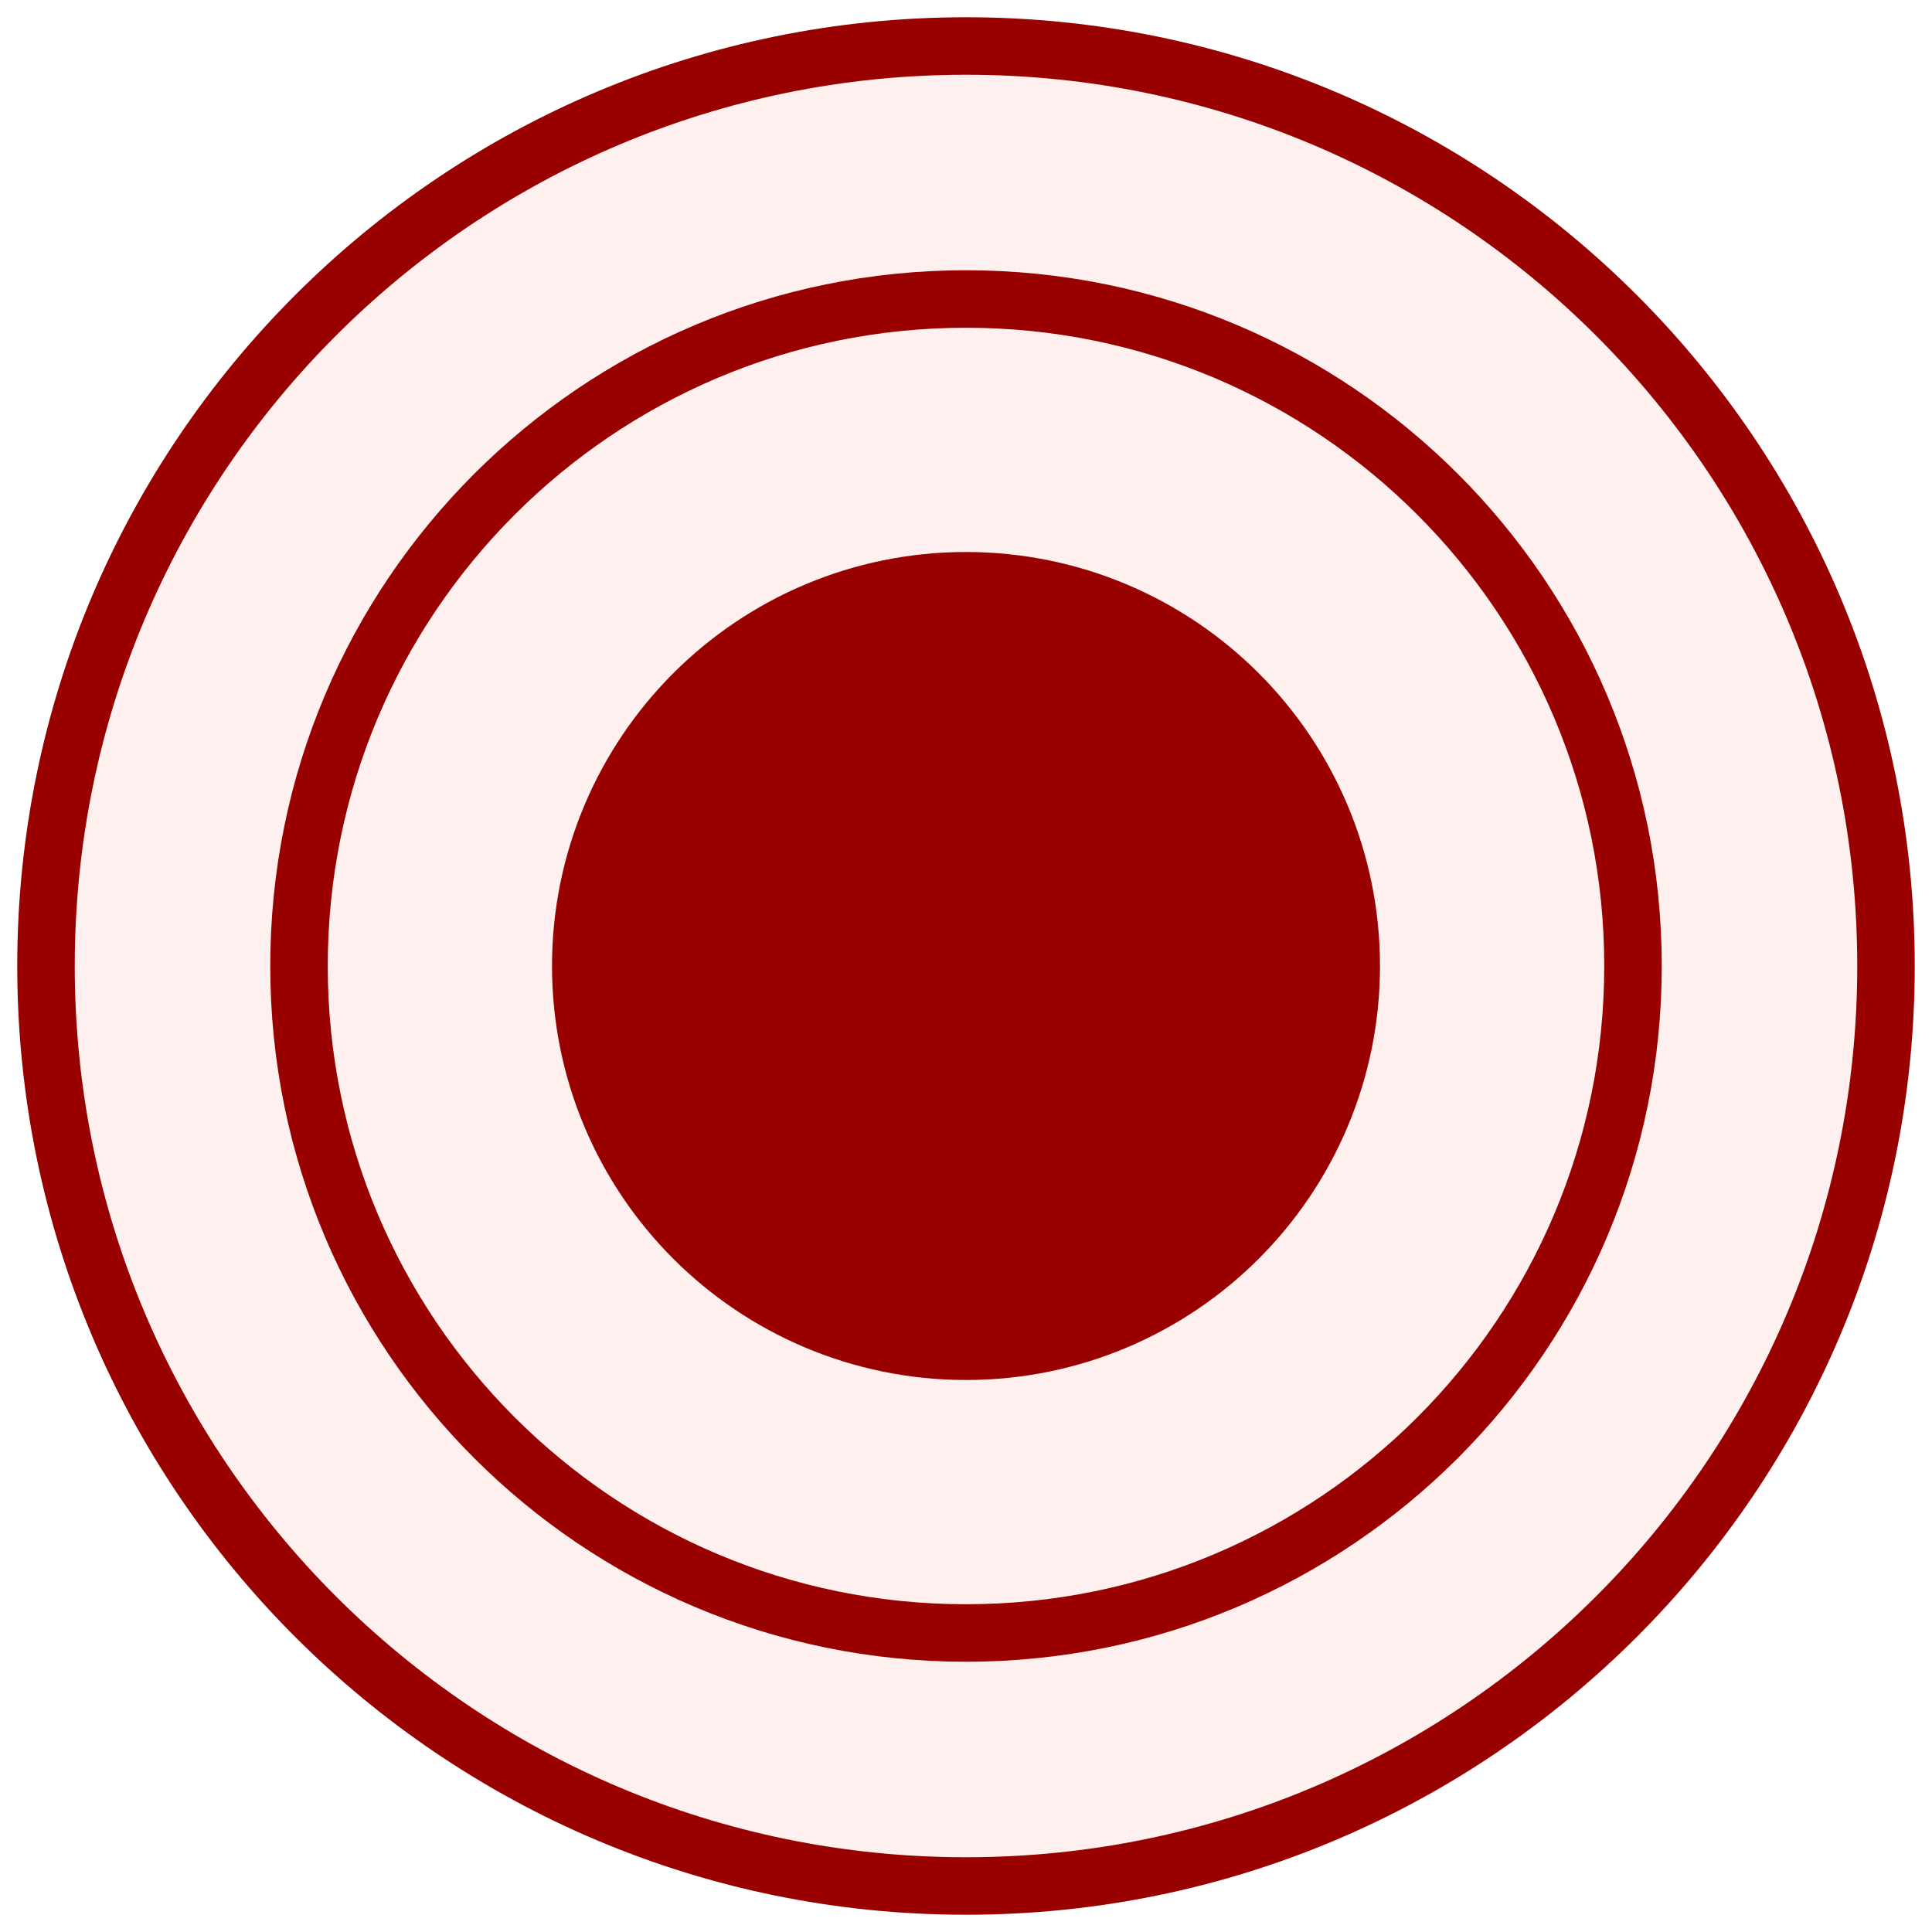
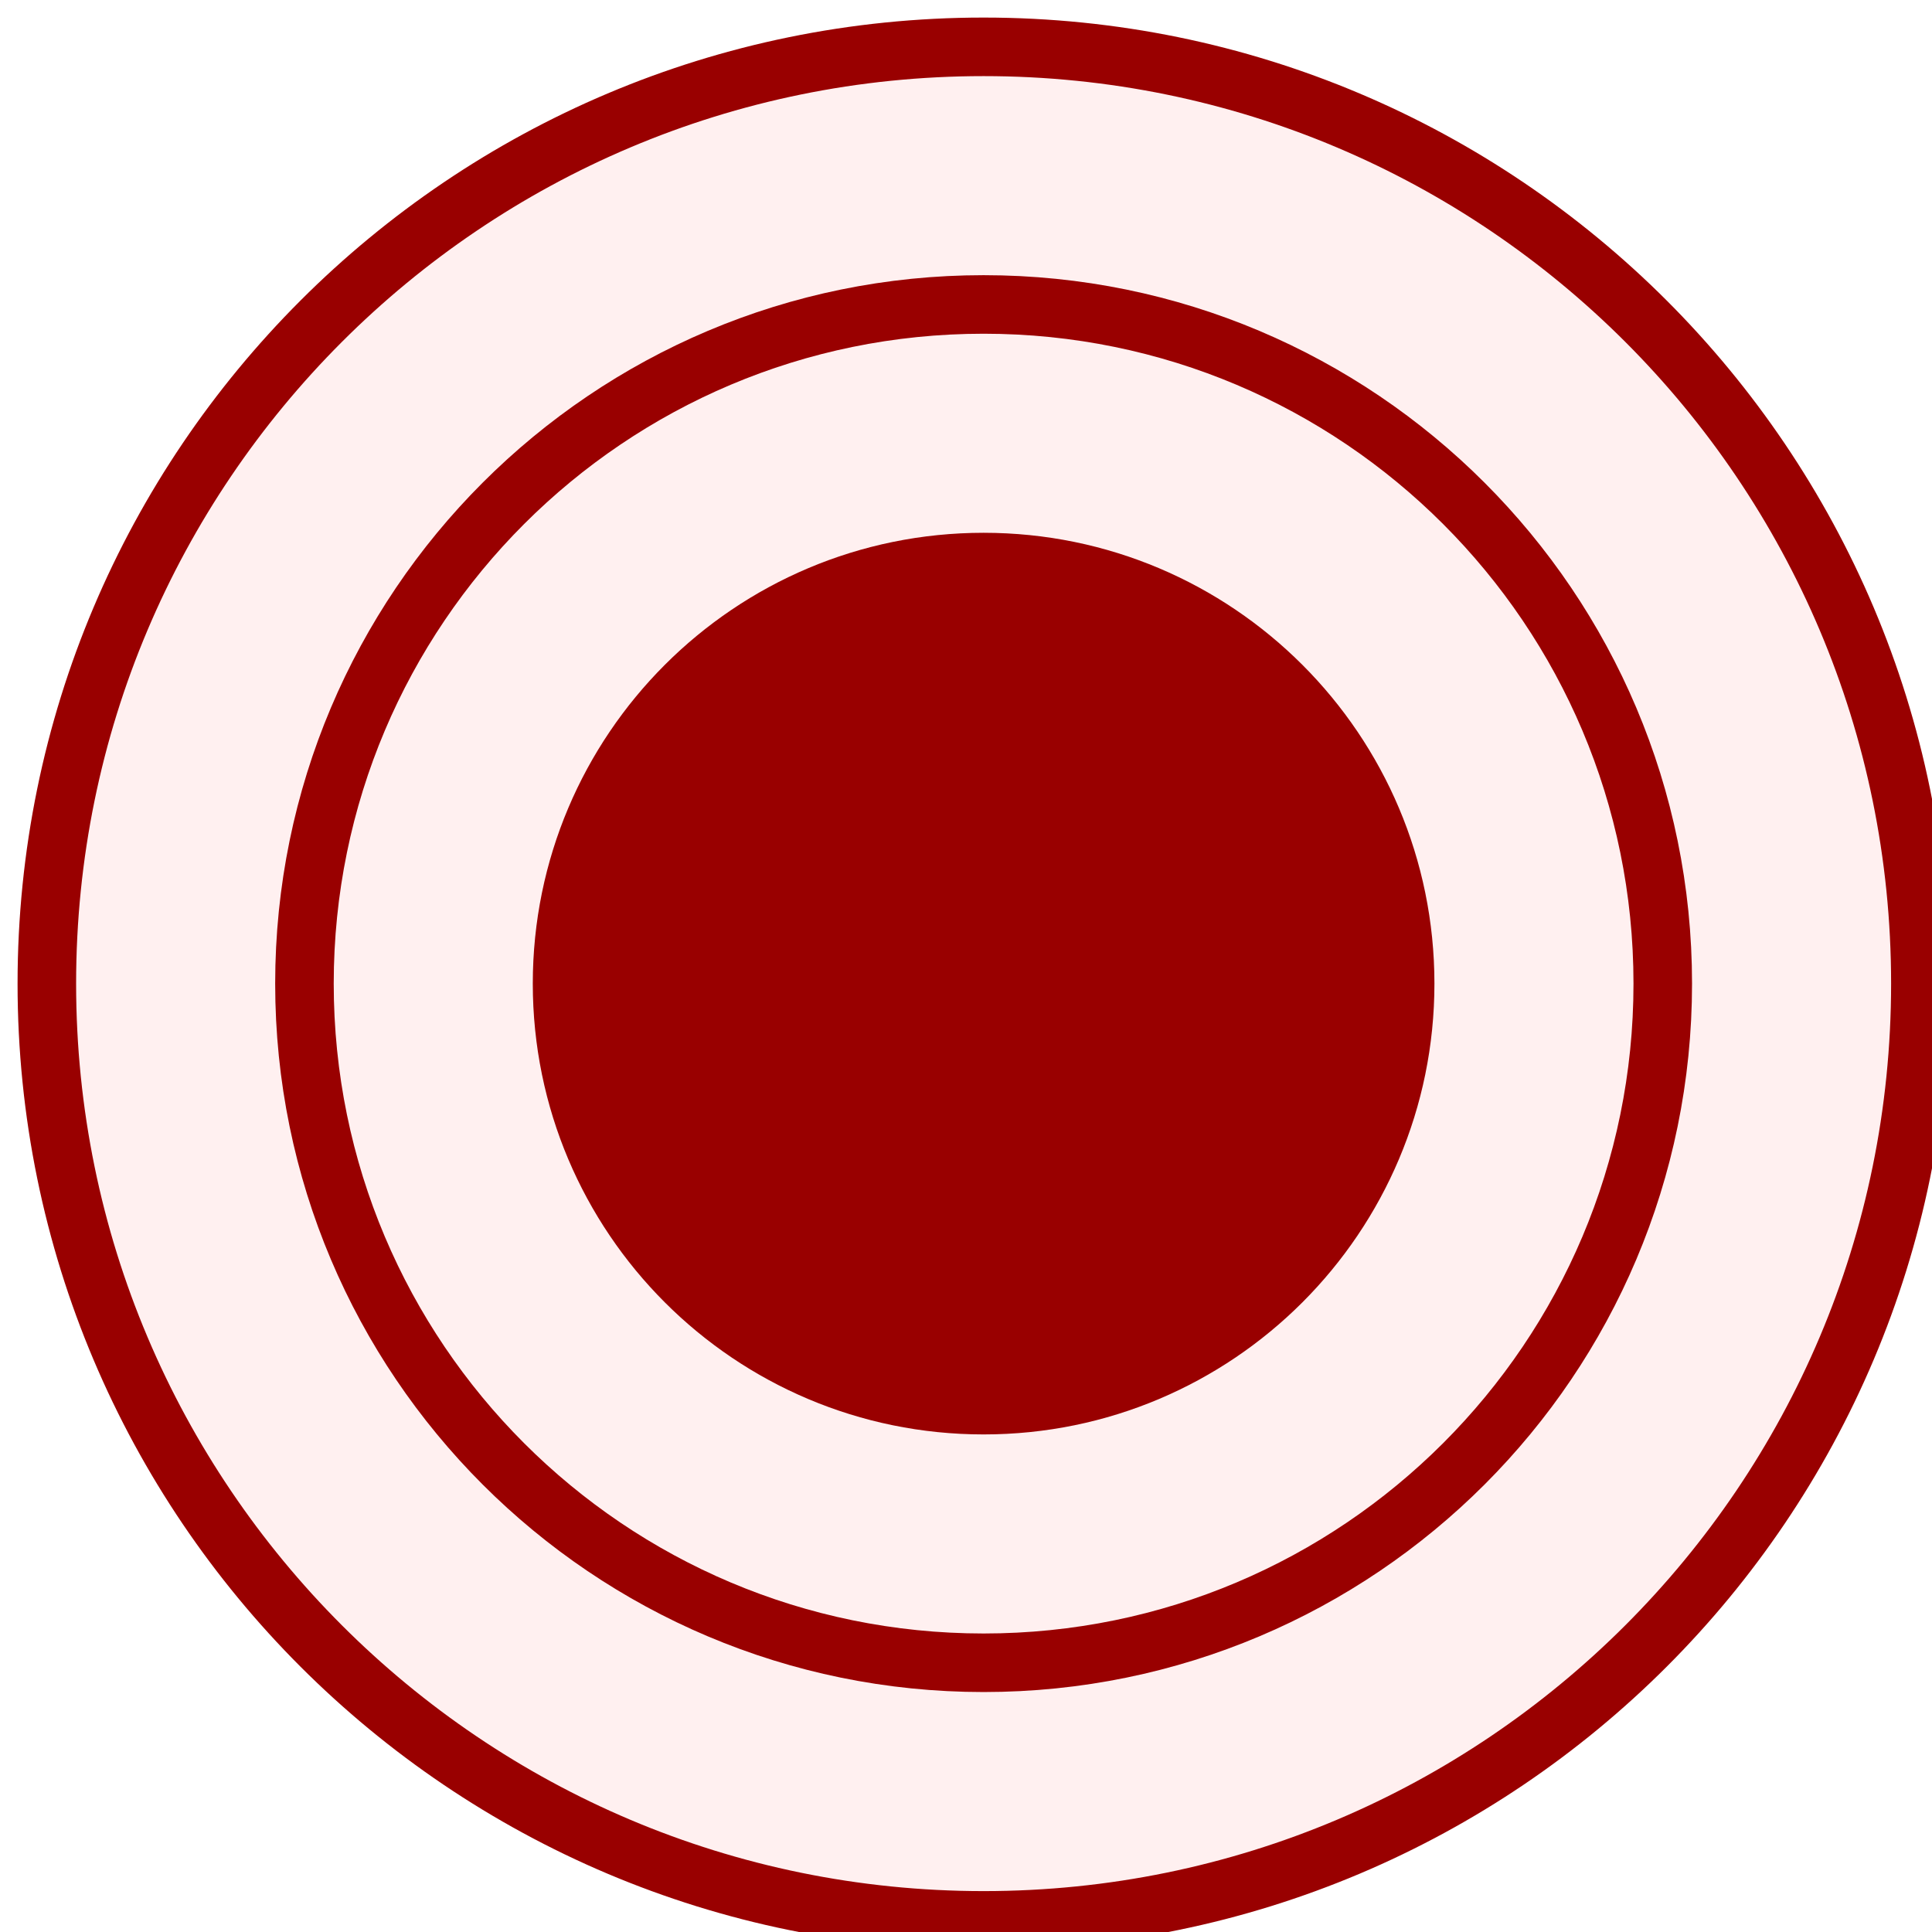
- <svg xmlns="http://www.w3.org/2000/svg" version="1.1" width="8.4mm" height="8.4mm" viewBox="-4.2 -4.2 8.4 8.4">
-   <g stroke="rgb(153,0,0)" fill="rgb(255,240,240)">
-     <g stroke-width=".25">
-       <circle r="4" />
-       <circle r="2.9" />
-       <circle r=".9" stroke-width="1.8" />
+ <svg xmlns="http://www.w3.org/2000/svg" version="1.1">
+   <svg width="8.4mm" height="8.4mm" viewBox="-4.2 -4.2 8.4 8.4">
+     <g stroke="rgb(153,0,0)" fill="rgb(255,240,240)">
+       <g stroke-width=".25">
+         <circle r="4" />
+         <circle r="2.9" />
+         <circle r="1.8" fill="rgb(153,0,0)" />
+       </g>
    </g>
-   </g>
+   </svg>
</svg>
